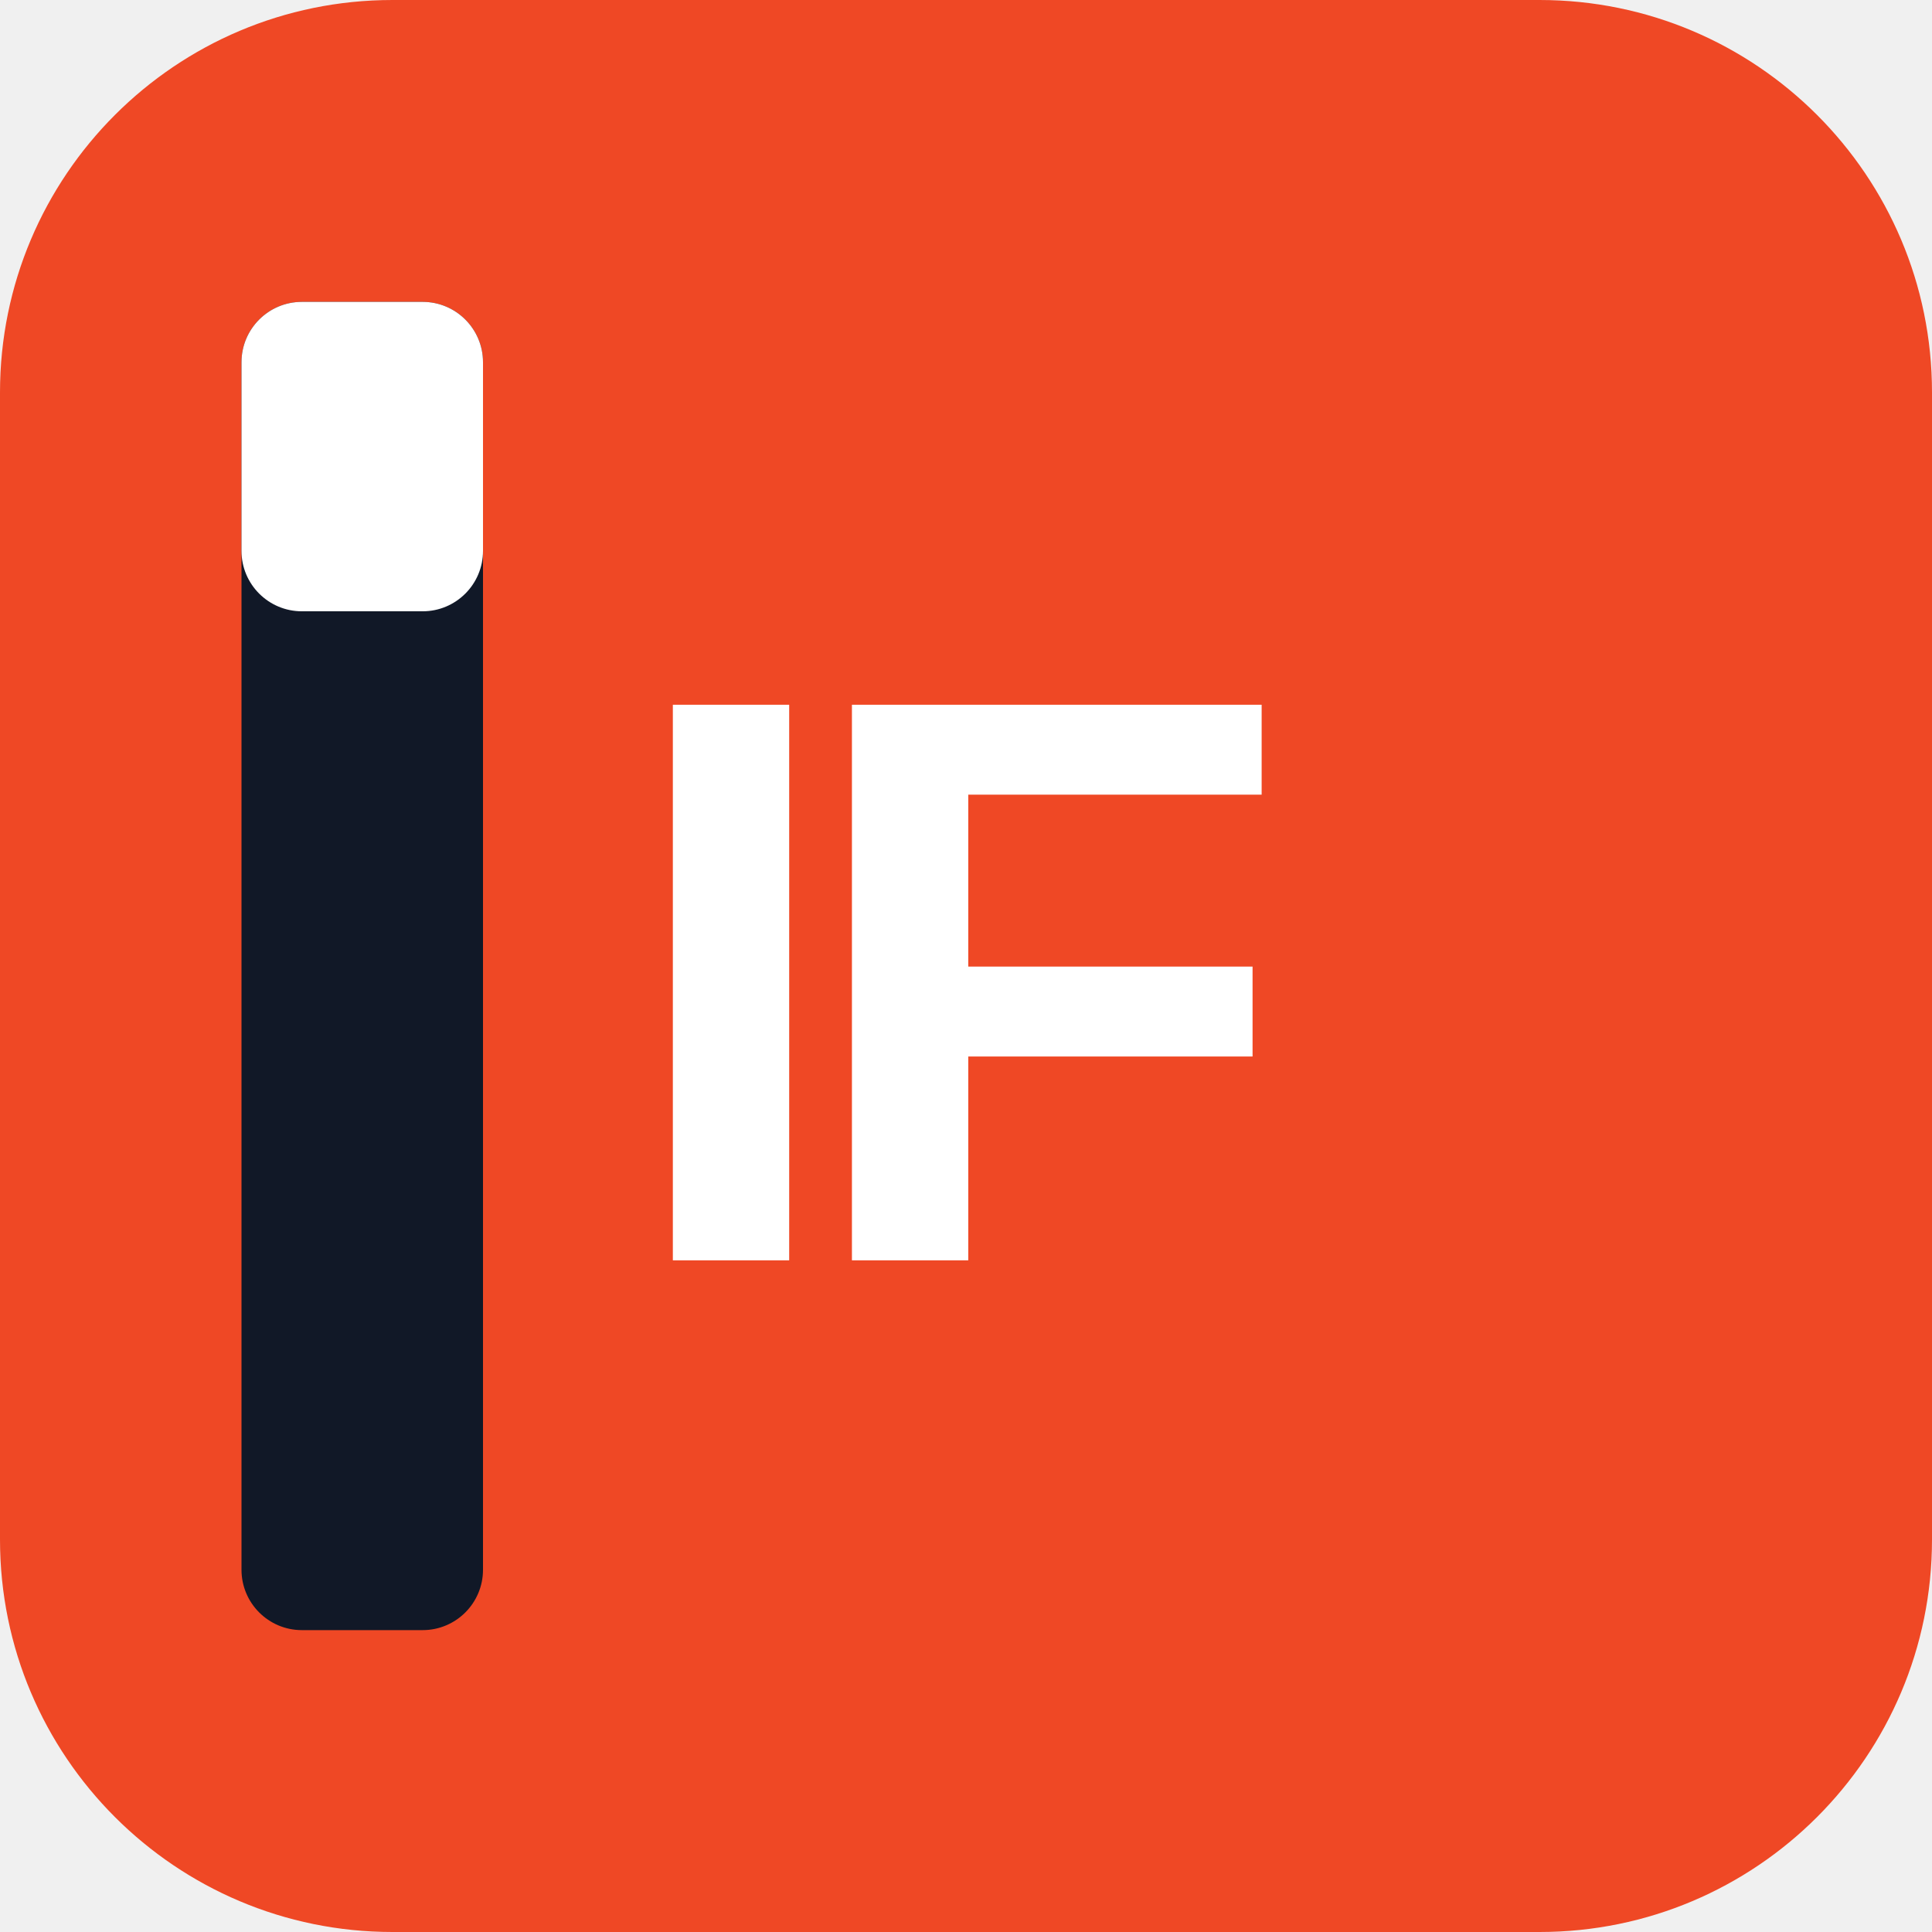
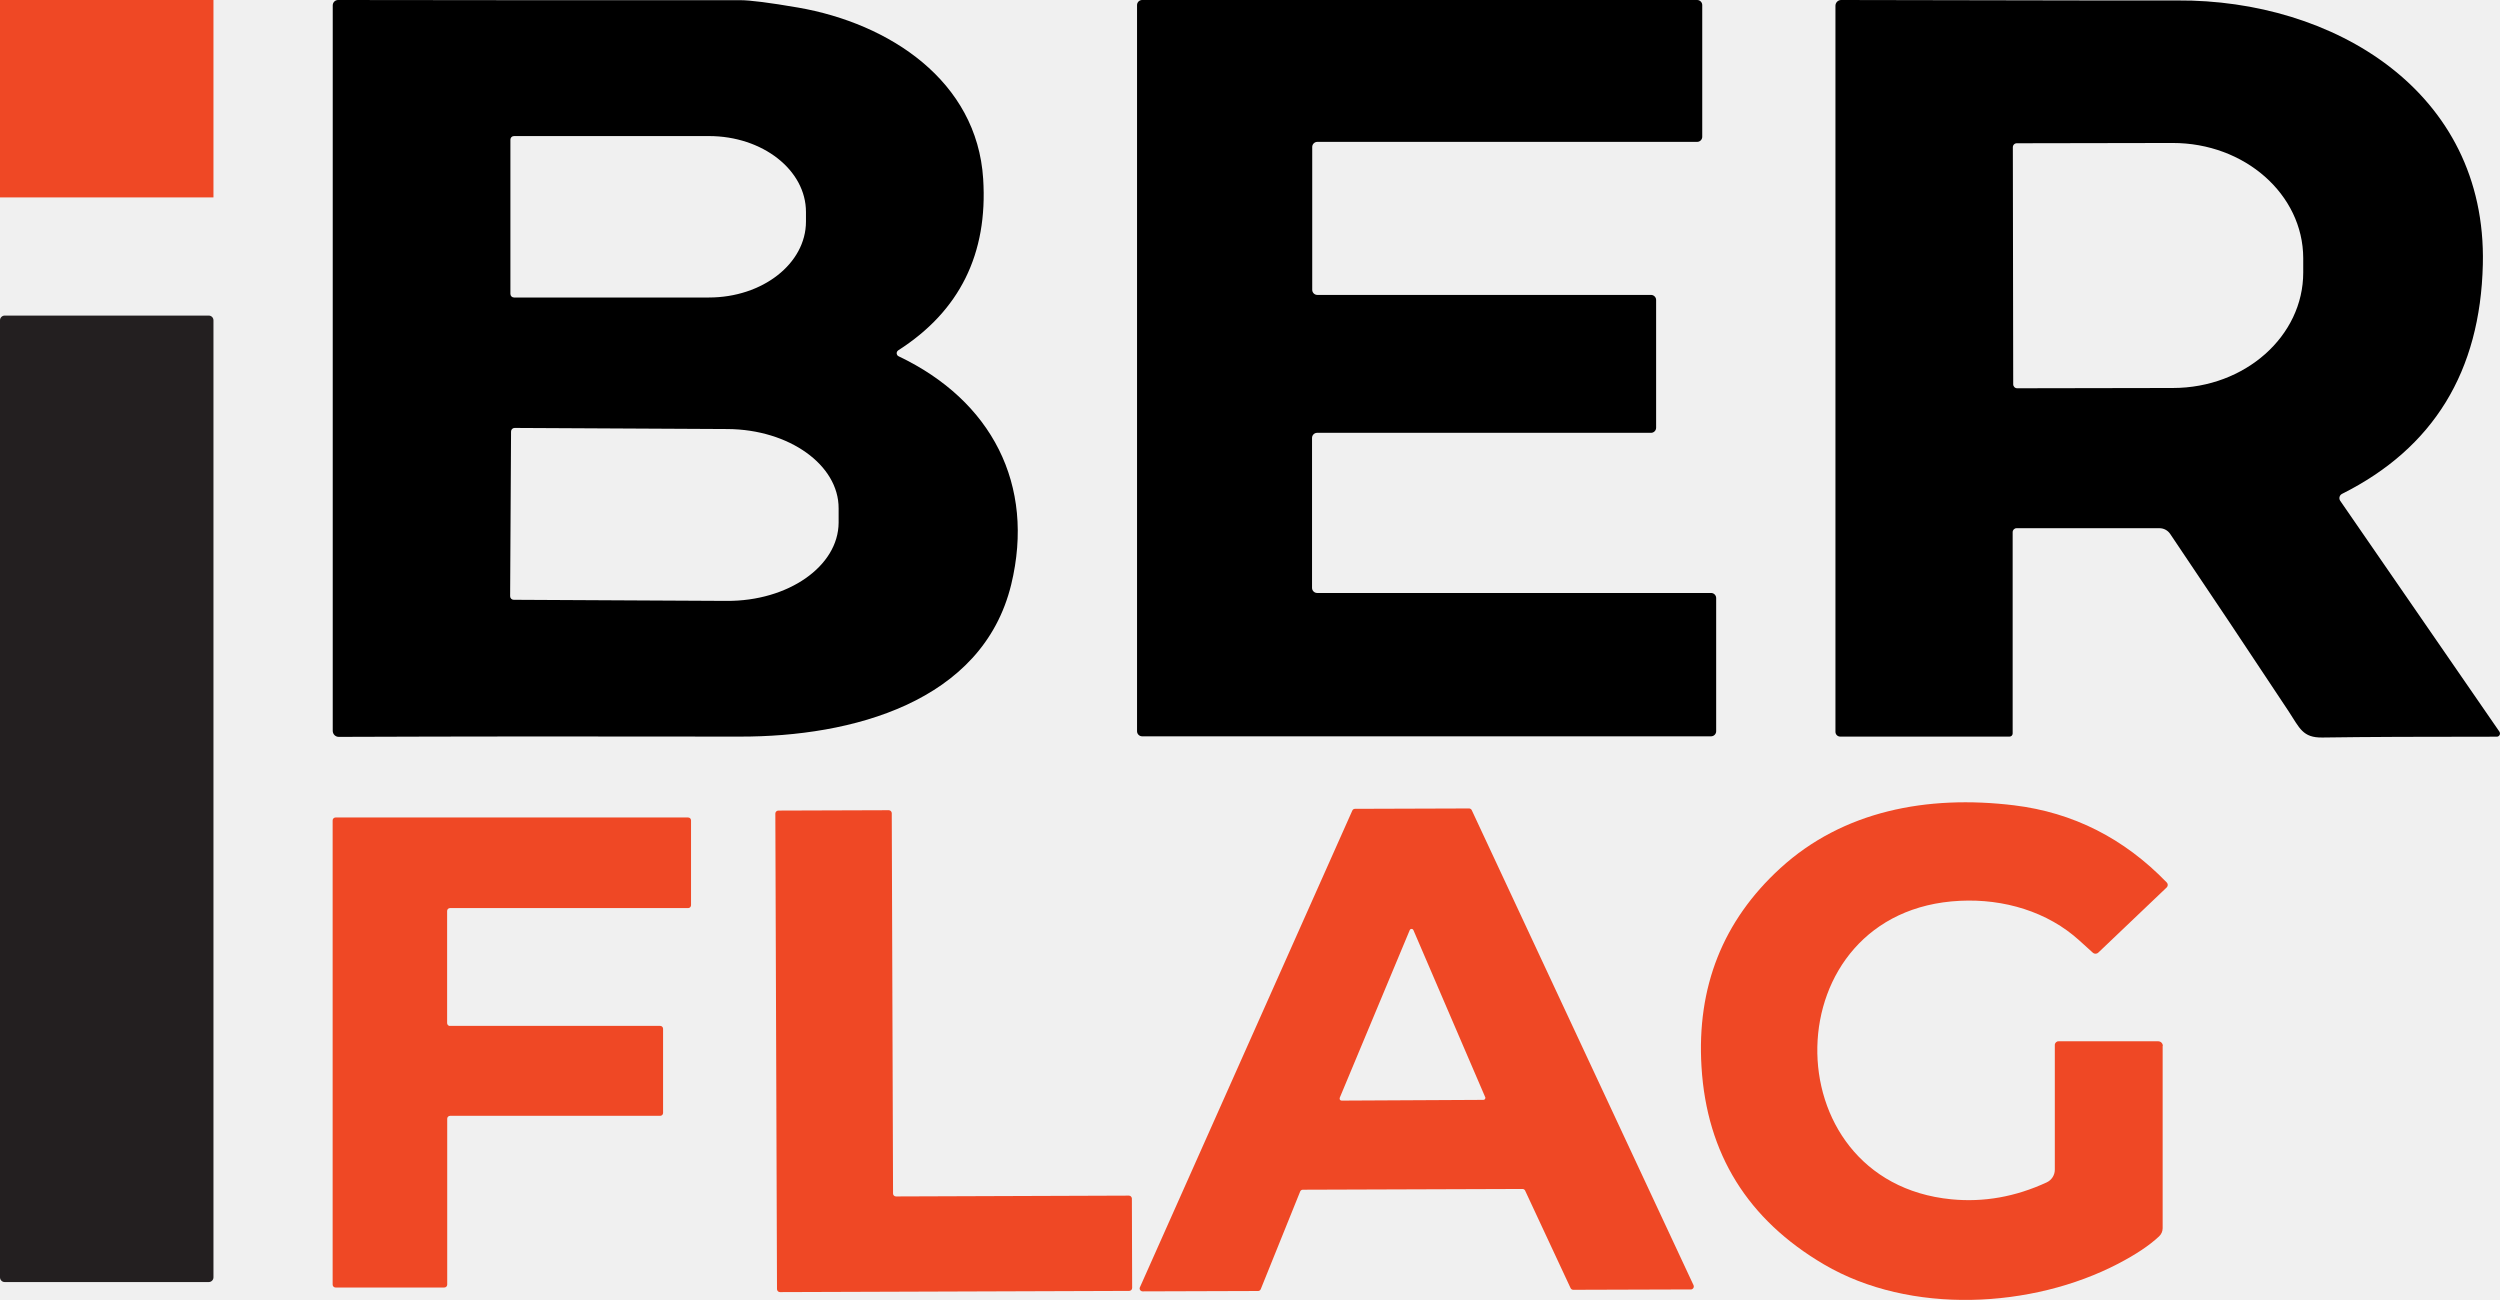
- <svg xmlns="http://www.w3.org/2000/svg" viewBox="0 0 512 512" role="img" aria-label="IberFlag">
-   <rect width="512" height="512" rx="104" fill="#ef4825" />
-   <rect x="64" y="80" width="64" height="352" rx="16" fill="#111827" />
-   <rect x="64" y="80" width="64" height="82" rx="16" fill="#ffffff" />
-   <text x="164" y="334" fill="#ffffff" font-family="Arial Black, Arial, sans-serif" font-size="214" font-weight="900" letter-spacing="-12">IF</text>
+ <svg xmlns="http://www.w3.org/2000/svg" viewBox="0 0 271.01 140.92">
+   <defs>
+     <style>
+       .cls-1 { fill: #ef4825; }
+       .cls-2 { fill: #231f20; }
+     </style>
+   </defs>
+   <g>
+     <path class="cls-1" d="M48.78,111.21h22.79c.17,0,.31.14.31.31v9.13c0,.17-.14.31-.31.31h-22.78c-.17,0-.31.14-.31.31v17.99c0,.17-.14.31-.31.31h-11.8c-.17,0-.31-.14-.31-.31v-50.33c0-.17.14-.31.31-.31h38.23c.17,0,.31.14.31.31v9.2c0,.17-.14.31-.31.31h-25.82c-.17,0-.31.14-.31.31v12.16c0,.17.14.31.31.31Z" />
+     <path class="cls-1" d="M234.44,113.38v19.76c0,.34-.14.66-.39.89-1.03.97-2.51,1.96-4.43,2.96-9.31,4.85-22.53,5.58-31.89.08-8.28-4.86-12.71-12-13.28-21.42-.53-8.66,2.32-15.84,8.54-21.53,6.78-6.2,15.89-7.97,25.35-6.82,6.38.78,11.9,3.56,16.55,8.37.14.15.14.38-.01.53,0,0,0,0,0,0l-7.41,7.06c-.15.15-.38.17-.56.05-.03-.02-.52-.46-1.48-1.34-3.45-3.15-8.22-4.55-12.94-4.32-20.31.96-20.66,30.44-.95,32.36,3.51.34,6.95-.27,10.34-1.84.53-.25.87-.78.87-1.37v-13.52c0-.22.18-.4.4-.4h10.81c.28,0,.5.23.5.5h0Z" />
+     <path class="cls-1" d="M183.59,139.33c.07.16,0,.34-.15.42-.04.02-.08.03-.13.03l-12.76.04c-.12,0-.24-.07-.29-.18l-4.93-10.57c-.05-.11-.16-.18-.29-.18l-23.81.08c-.13,0-.24.08-.29.2l-4.27,10.58c-.05.12-.16.2-.29.2l-12.52.04c-.17,0-.32-.14-.32-.31,0-.05,0-.09.03-.13l23.03-51.69c.05-.11.16-.18.29-.18l12.36-.04c.12,0,.24.07.29.18M145.24,119.01c-.05.11,0,.24.11.28.03.01.06.02.09.02l15.37-.08c.12,0,.21-.1.21-.22,0-.03,0-.06-.02-.08l-7.78-18.1c-.05-.11-.17-.16-.28-.12-.05.02-.09.06-.12.12l-7.59,18.18Z" />
+     <path class="cls-1" d="M84.23,139.77l-.18-51.58c0-.17.14-.31.31-.32l11.99-.04c.17,0,.31.14.32.31l.14,41.25c0,.17.14.31.32.31l25.25-.09c.17,0,.31.14.32.31l.03,9.7c0,.17-.14.31-.31.32l-37.87.13c-.17,0-.31-.14-.32-.31Z" />
+   </g>
+   <path d="M97.41,38.62c10.09,4.8,14.83,13.92,12.21,24.74-3.11,12.79-17.33,16.51-29.38,16.49-15.87-.03-30.38-.02-43.52.03-.35,0-.64-.28-.65-.64,0,0,0,0,0-.01V.58c0-.32.26-.58.58-.58,12.27.02,26.79.03,43.56.02,1.12,0,3.22.27,6.3.8,9.91,1.72,19.4,7.94,20.07,18.57.52,8.13-2.55,14.33-9.21,18.59-.17.11-.22.34-.11.51.04.06.09.1.15.13ZM55.33,15.14v16.72c0,.22.17.39.39.39h21.13c5.81,0,10.52-3.68,10.52-8.23h0v-1.04c0-4.55-4.71-8.23-10.52-8.23h-21.13c-.22,0-.39.17-.39.39ZM55.4,46.77l-.1,17.86c0,.22.17.39.39.39h0l23.08.12c6.68.04,12.11-3.76,12.14-8.47,0,0,0,0,0,0v-1.56c.02-4.71-5.37-8.56-12.04-8.6l-23.08-.12c-.22,0-.39.17-.39.39Z" />
+   <path d="M142.8,31.97h36.18c.3,0,.55.25.55.55v13.85c0,.3-.25.55-.55.55h-36.2c-.3,0-.55.25-.55.55h0v16.26c0,.3.25.55.55.55h42.71c.3,0,.55.25.55.55v14.44c0,.3-.25.55-.55.55h-61.68c-.3,0-.55-.25-.55-.55h0V.55c0-.3.25-.55.55-.55h60.17c.3,0,.55.25.55.55v14.28c0,.3-.25.55-.55.55h-41.18c-.3,0-.55.25-.55.55v15.49c0,.3.25.55.55.55h0Z" />
+   <path d="M270.95,79.32c.11.16.06.38-.09.48-.06.04-.12.06-.19.06-7.94,0-14.24.02-18.9.09-2.16.04-2.48-1.03-3.66-2.82-4.33-6.55-8.62-12.97-12.86-19.26-.26-.38-.69-.61-1.15-.61h-15.5c-.23,0-.42.19-.42.43v21.82c0,.19-.15.34-.33.34h-18.36c-.29,0-.52-.23-.52-.52V.62c0-.34.28-.62.62-.62,0,0,0,0,.01,0,22.6.05,34.75.06,36.44.05,16.83-.11,33.55,9.79,33.11,28.6-.27,11.63-5.36,19.93-15.27,24.89-.25.13-.35.43-.23.68.01.02.02.05.04.07l17.26,25.03ZM218.2,15.96l.04,25.7c0,.24.19.43.43.43l16.89-.03c7.81-.01,14.13-5.62,14.12-12.53h0v-1.55c-.02-6.91-6.35-12.49-14.16-12.48l-16.89.03c-.24,0-.43.19-.43.43h0Z" />
+   <g>
+     <rect class="cls-2" y="34.21" width="23.14" height="104.77" rx=".51" ry=".51" />
+     <rect class="cls-1" x="0" y="0" width="23.14" height="21.4" />
+   </g>
</svg>
